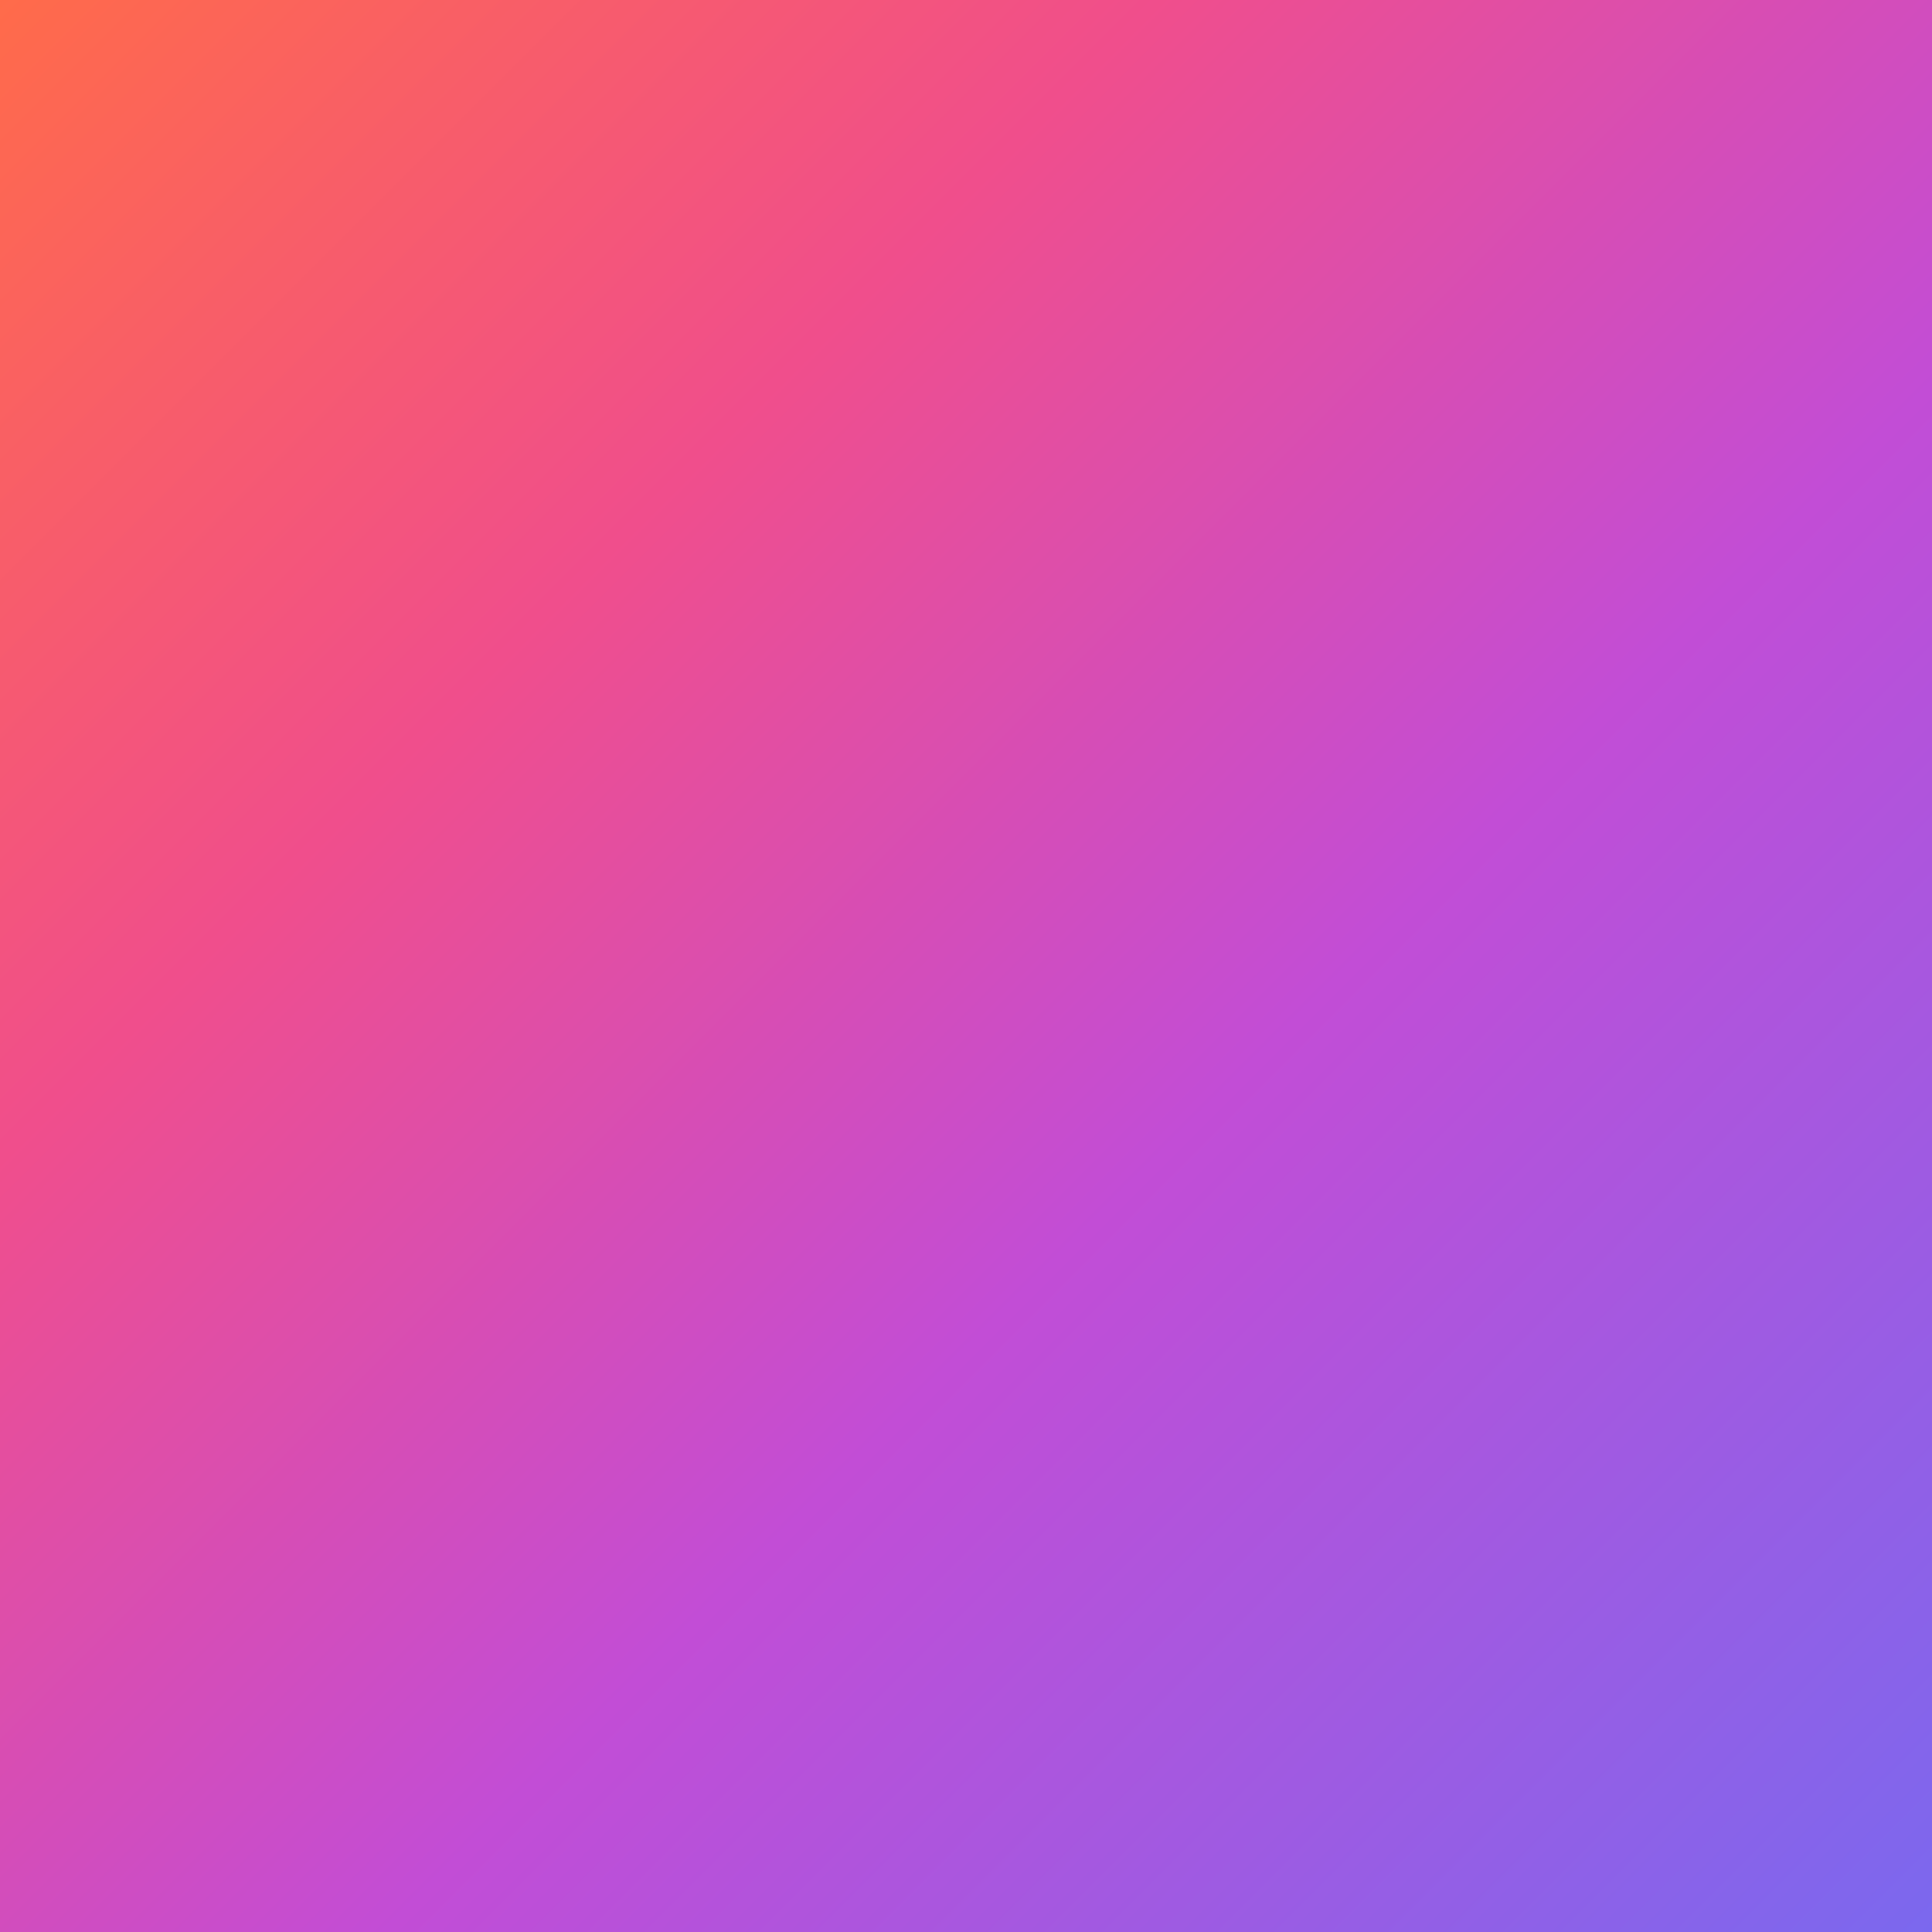
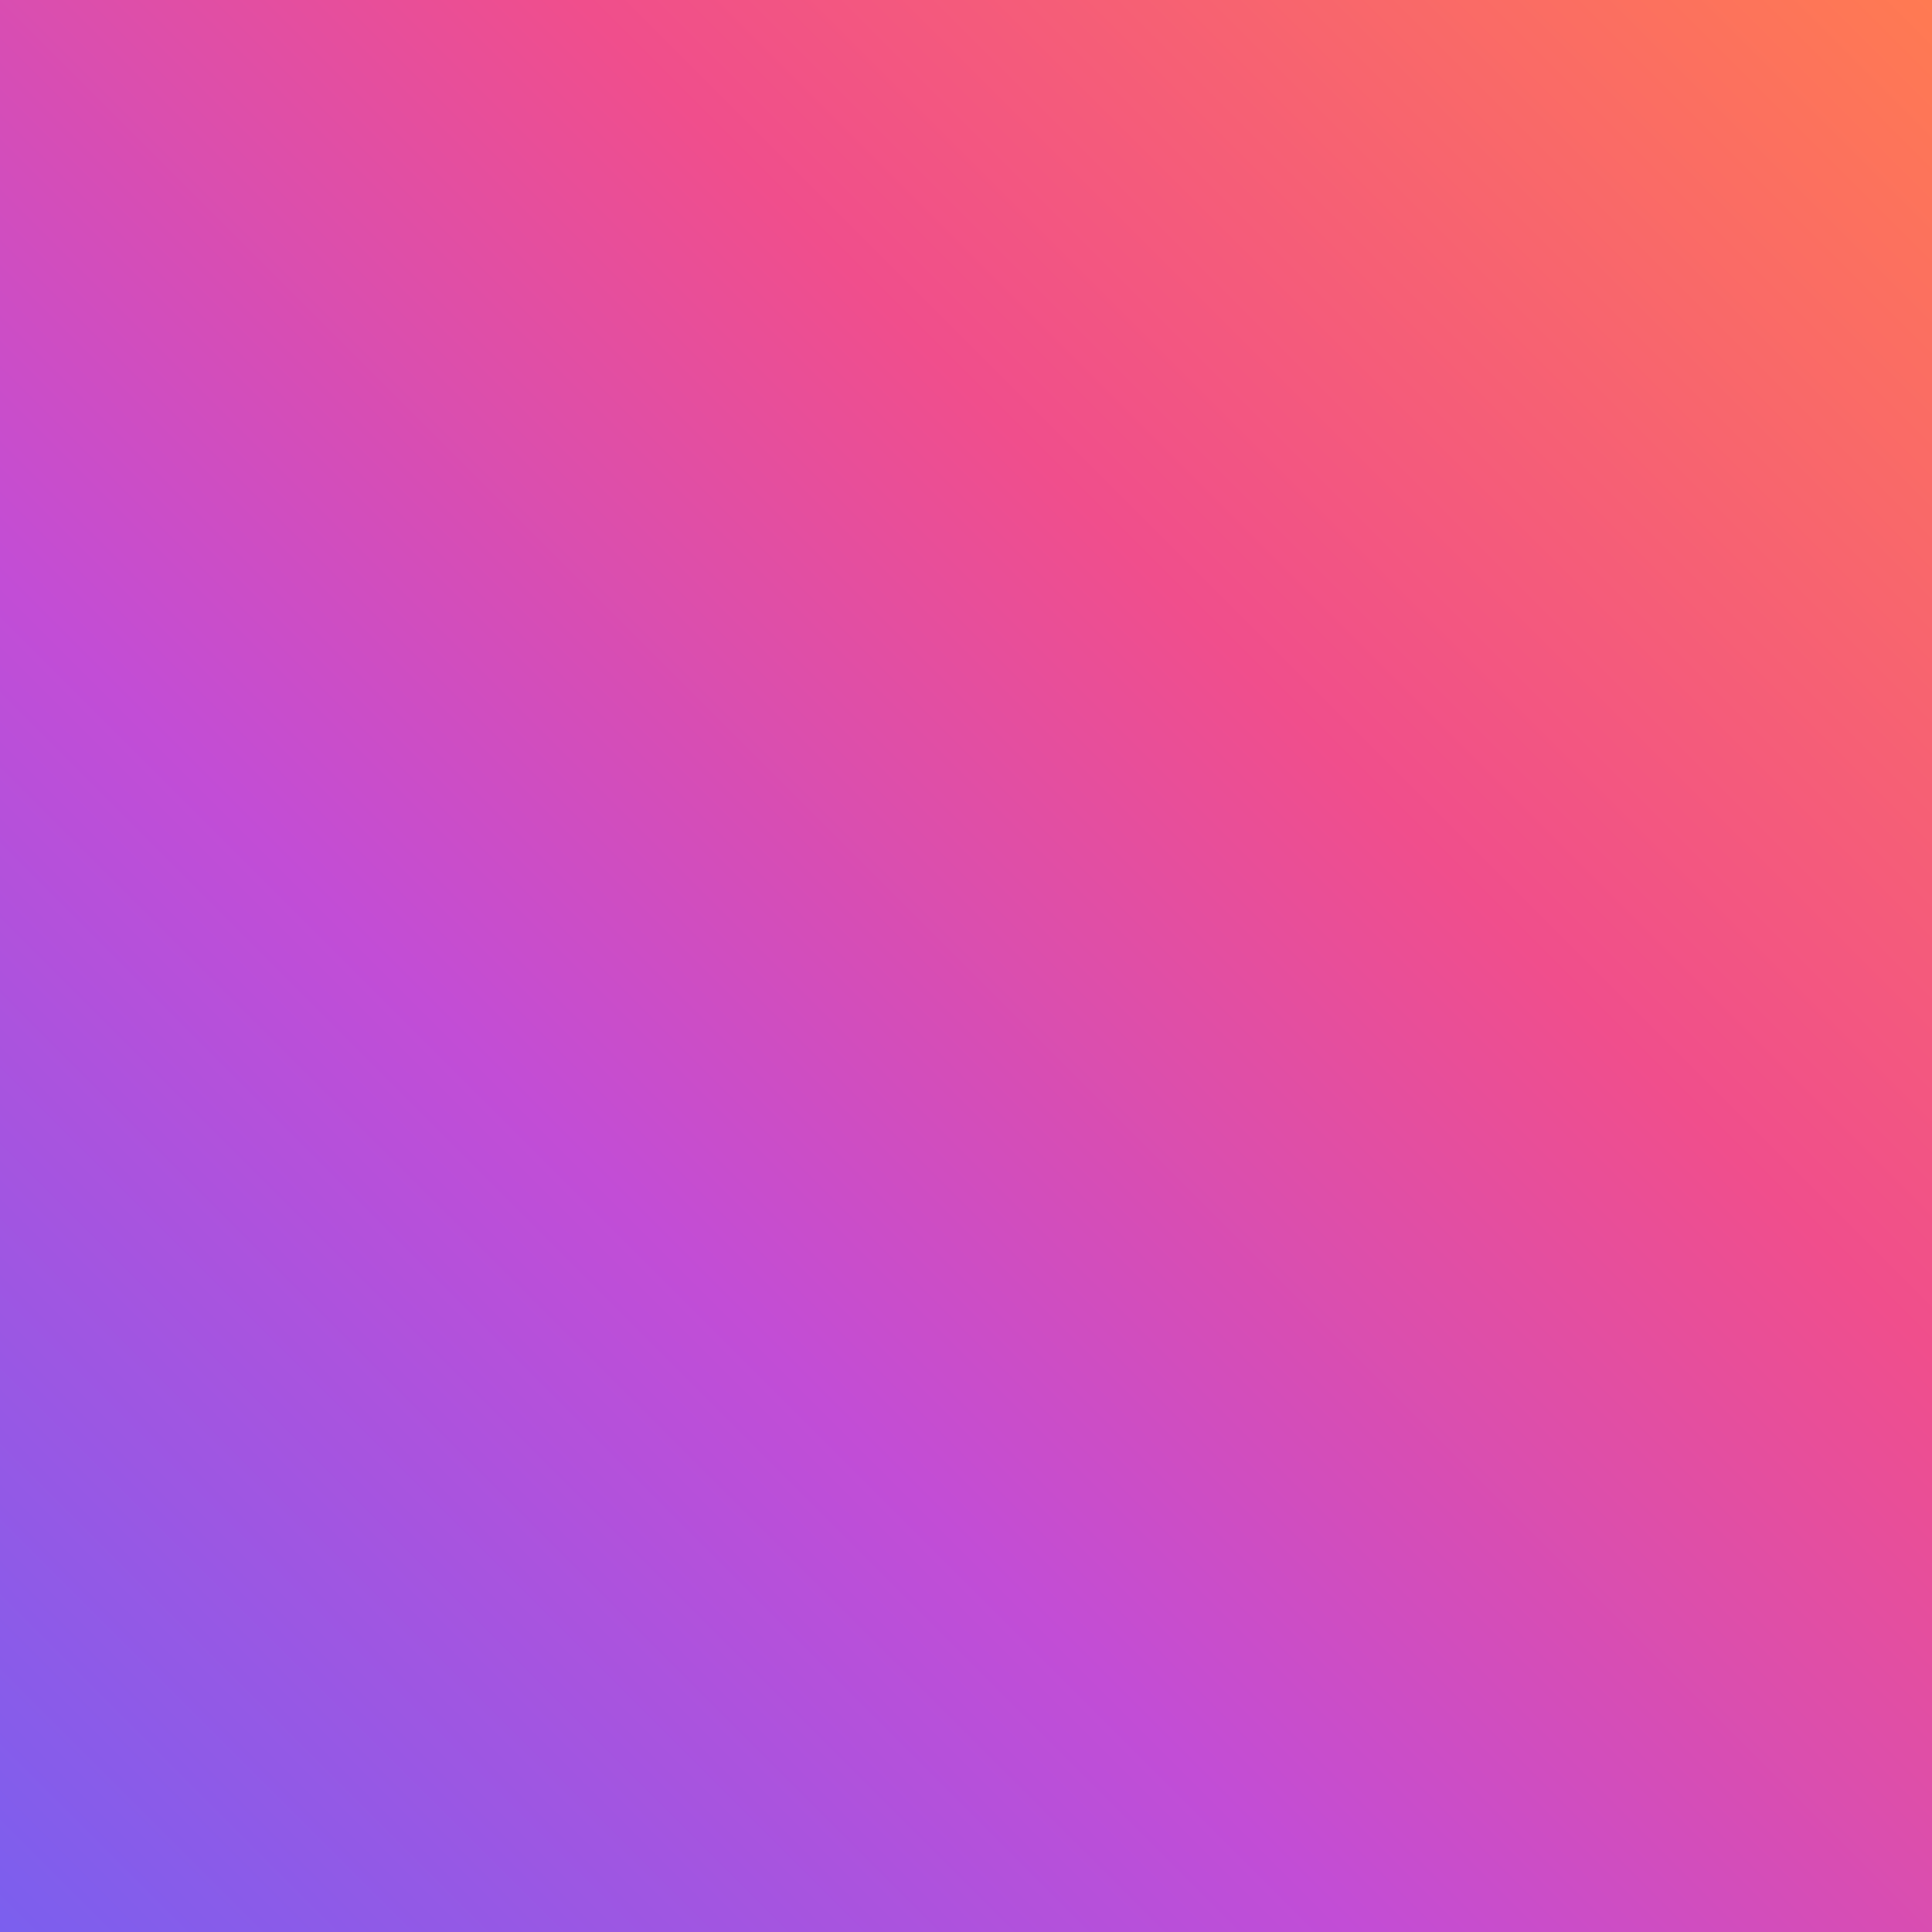
<svg xmlns="http://www.w3.org/2000/svg" width="456" height="456" viewBox="0 0 456 456">
  <defs>
-     <linearGradient id="bg" x1="0" y1="0" x2="456" y2="456" gradientUnits="userSpaceOnUse">
-       <stop offset="0" stop-color="#FF6B4A" />
-       <stop offset="0.3" stop-color="#F04E8C" />
-       <stop offset="0.6" stop-color="#C24DD6" />
-       <stop offset="1" stop-color="#7B68EE" />
+     <linearGradient id="bg" x1="456" y1="0" x2="0" y2="456" gradientUnits="userSpaceOnUse">
+       <stop offset="0" stop-color="#FF7A52" />
+       <stop offset="0.35" stop-color="#F04E8C" />
+       <stop offset="0.65" stop-color="#C24DD6" />
+       <stop offset="1" stop-color="#7B5FEE" />
    </linearGradient>
  </defs>
  <rect width="456" height="456" fill="url(#bg)" />
</svg>
